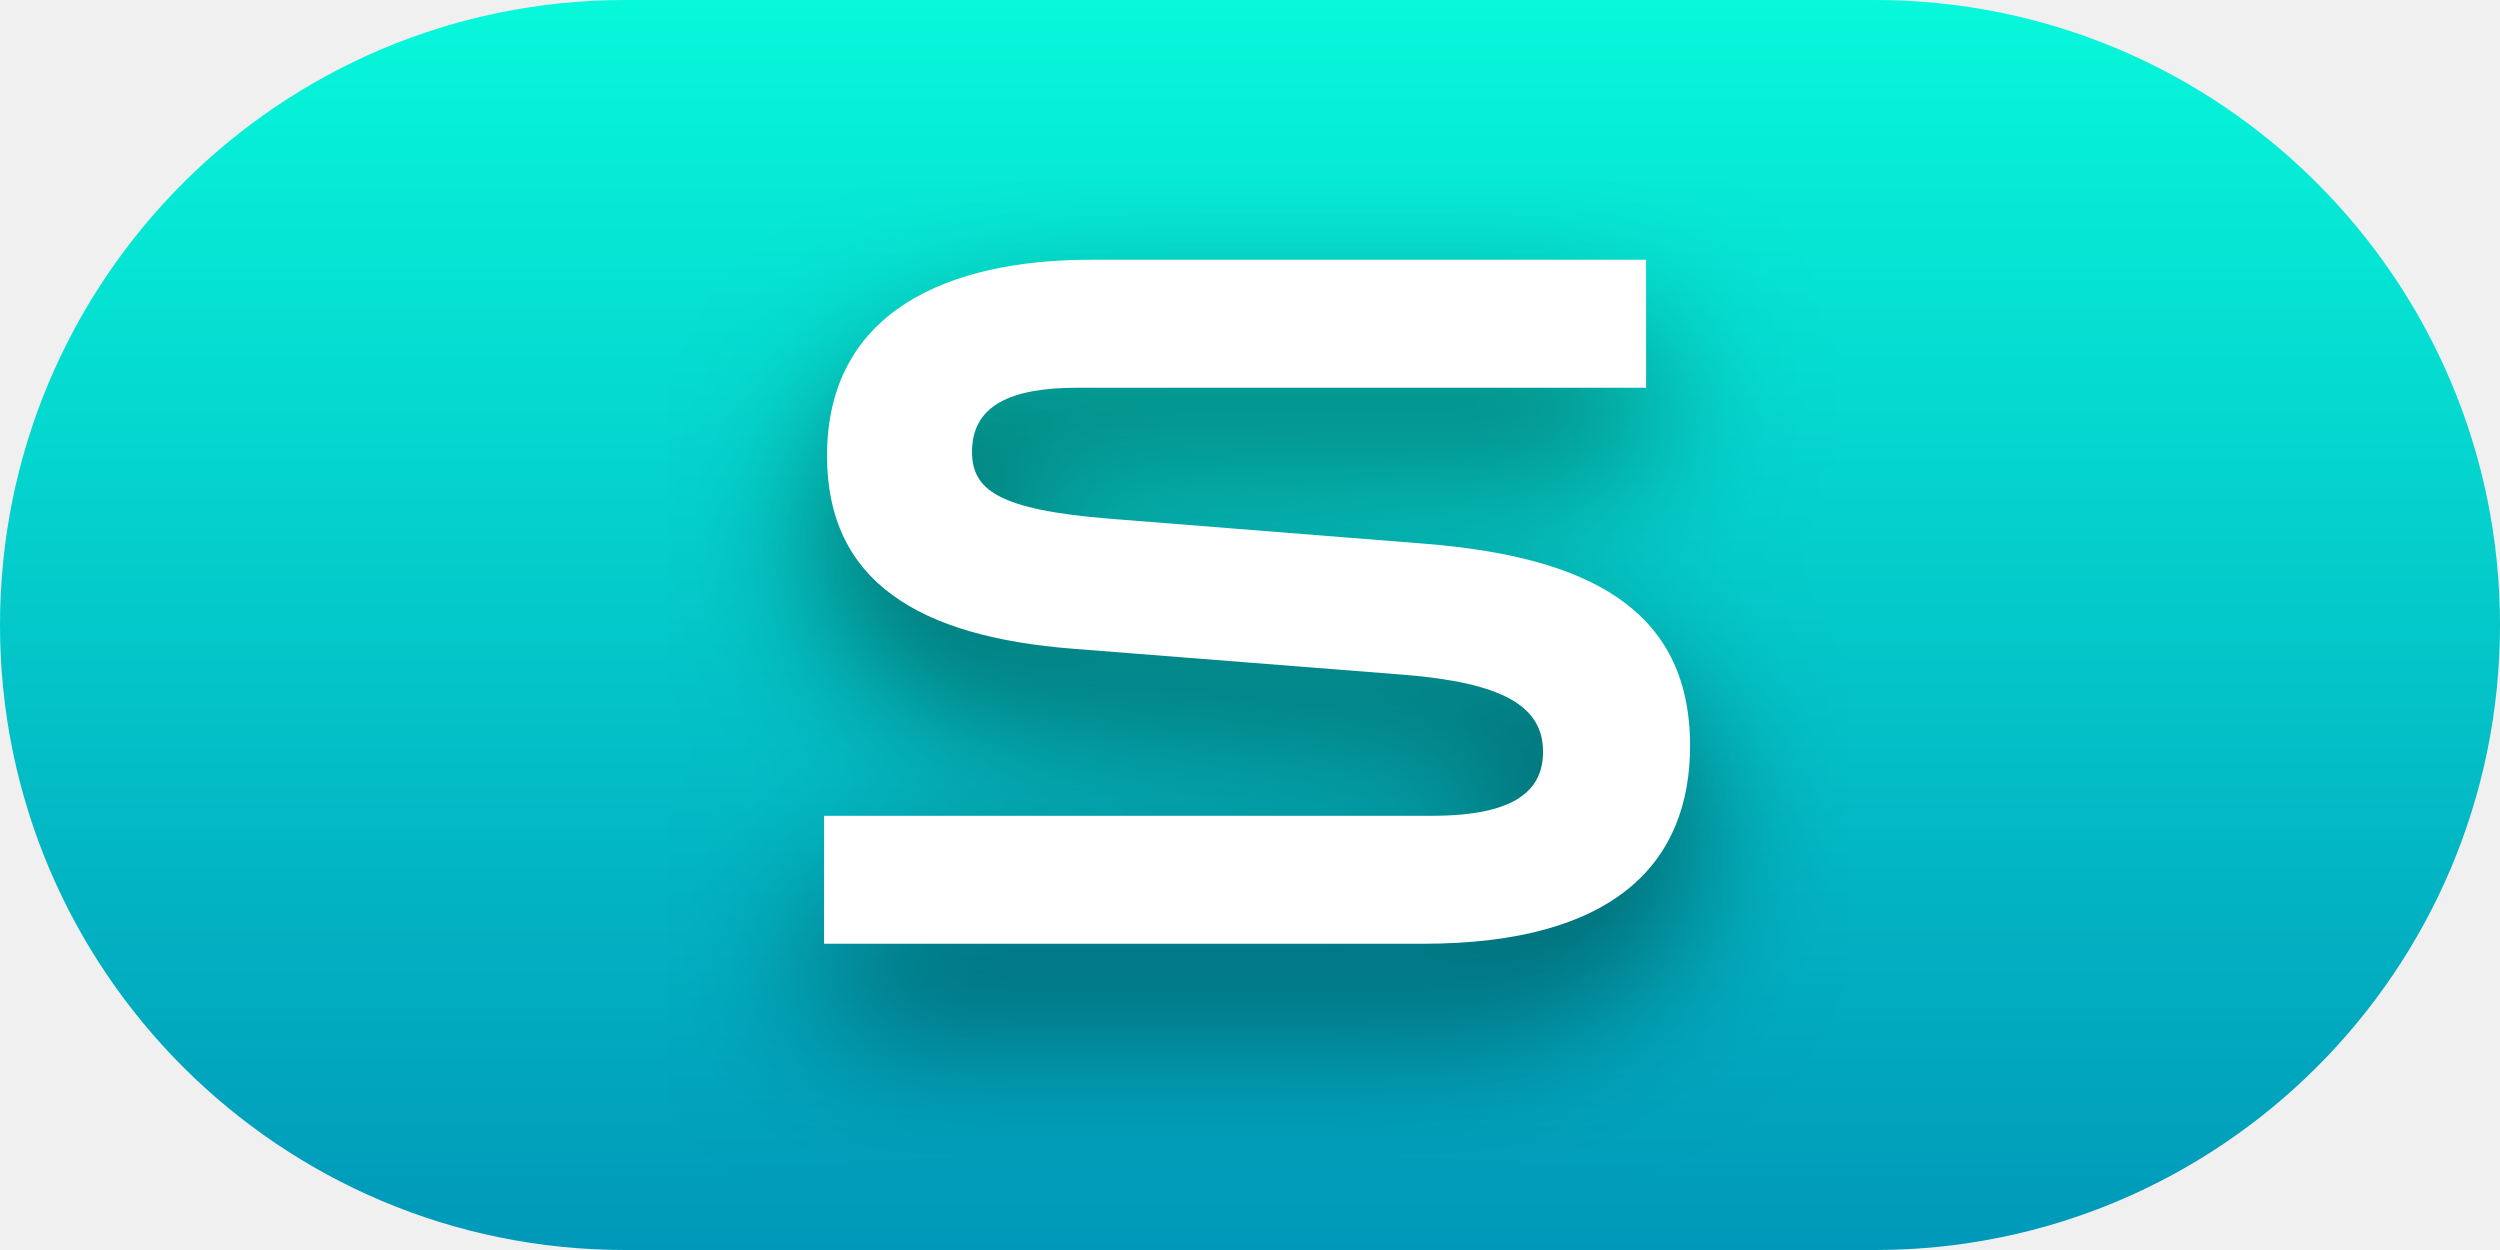
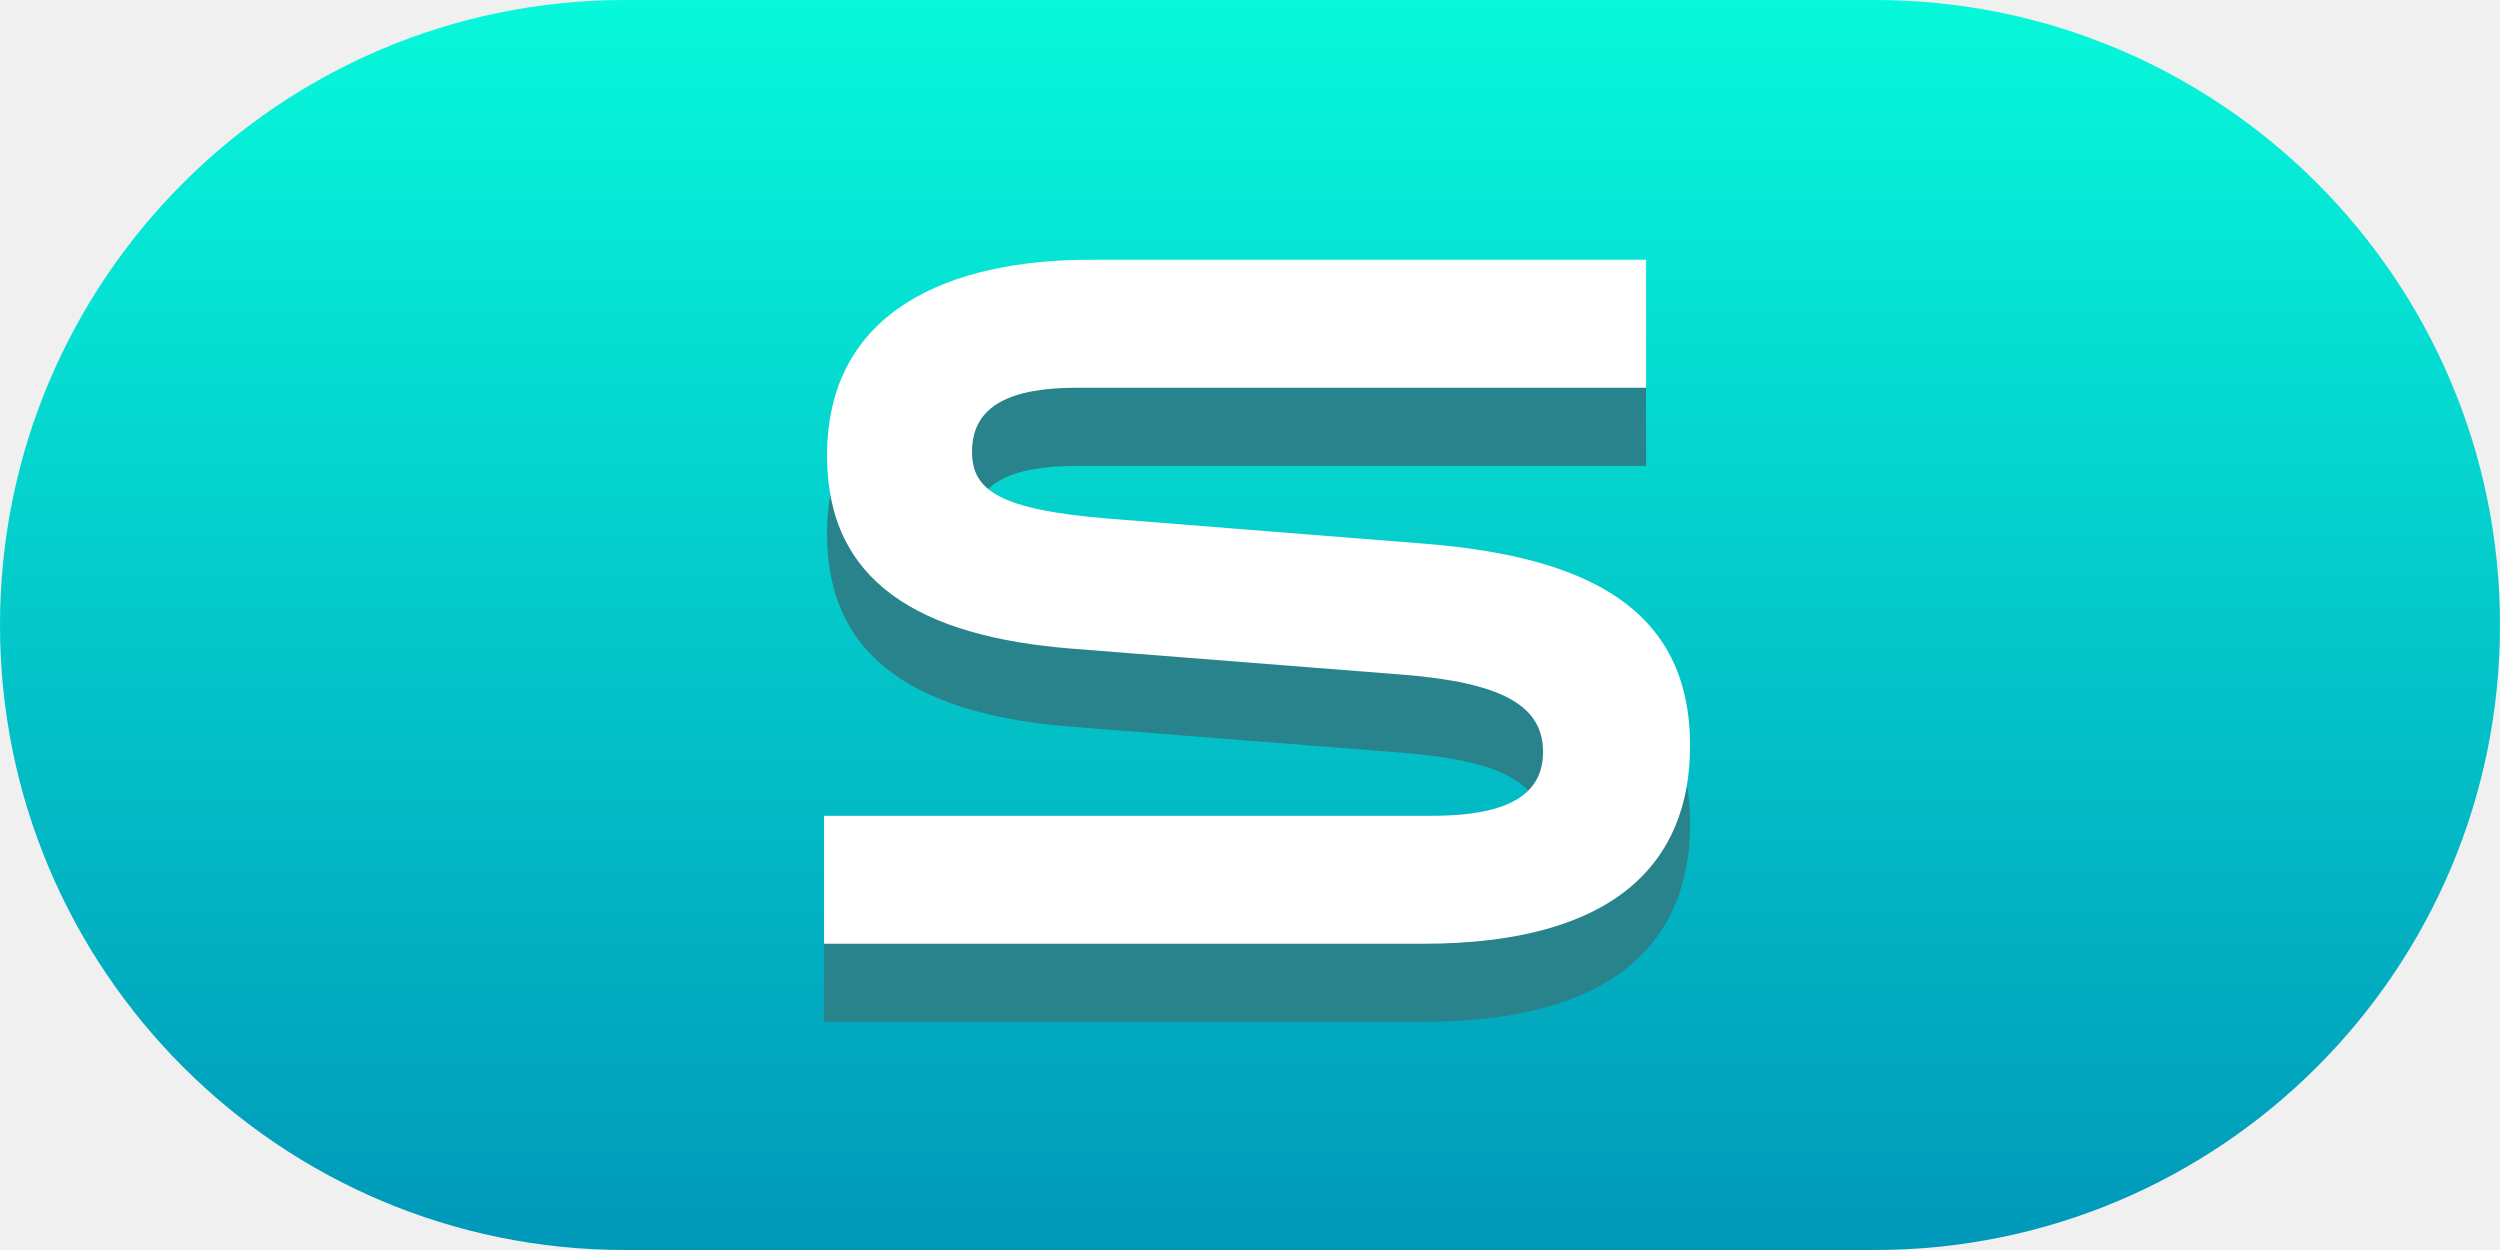
<svg xmlns="http://www.w3.org/2000/svg" width="32" height="16" viewBox="0 0 32 16" fill="none">
-   <rect width="32" height="16" rx="8" fill="url(#paint0_linear)" />
-   <g filter="url(#filter0_d)">
+   <g clip-path="url(#clip0)">
+     <rect width="32" height="16" rx="8" fill="url(#paint0_linear)" />
+     <path d="M10.548 11.442V13.08H18.215C20.686 13.08 21.633 12.03 21.633 10.546C21.633 8.779 20.302 8.126 18.241 7.96L14.209 7.64C12.775 7.525 12.442 7.269 12.442 6.782C12.442 6.194 12.929 5.963 13.786 5.963H21.07V4.325H13.953C12.148 4.325 10.586 4.978 10.586 6.834C10.586 8.446 11.764 9.15 13.735 9.304L17.972 9.637C19.227 9.739 19.751 10.034 19.751 10.623C19.751 11.109 19.406 11.442 18.331 11.442H10.548Z" fill="#29838D" />
    <path d="M10.548 10.442V12.08H18.215C20.686 12.08 21.633 11.03 21.633 9.546C21.633 7.779 20.302 7.126 18.241 6.96L14.209 6.64C12.775 6.525 12.442 6.269 12.442 5.782C12.442 5.194 12.929 4.963 13.786 4.963H21.07V3.325H13.953C12.148 3.325 10.586 3.978 10.586 5.834C10.586 7.446 11.764 8.15 13.735 8.304L17.972 8.637C19.227 8.739 19.751 9.034 19.751 9.622C19.751 10.109 19.406 10.442 18.331 10.442H10.548Z" fill="white" />
  </g>
  <defs>
-     <filter id="filter0_d" x="8.548" y="2.325" width="15.085" height="12.755" filterUnits="userSpaceOnUse" color-interpolation-filters="sRGB">
-       <feFlood flood-opacity="0" result="BackgroundImageFix" />
-       <feColorMatrix in="SourceAlpha" type="matrix" values="0 0 0 0 0 0 0 0 0 0 0 0 0 0 0 0 0 0 127 0" />
-       <feOffset dy="1" />
-       <feGaussianBlur stdDeviation="1" />
-       <feColorMatrix type="matrix" values="0 0 0 0 0 0 0 0 0 0 0 0 0 0 0 0 0 0 0.5 0" />
-       <feBlend mode="normal" in2="BackgroundImageFix" result="effect1_dropShadow" />
-       <feBlend mode="normal" in="SourceGraphic" in2="effect1_dropShadow" result="shape" />
-     </filter>
    <linearGradient id="paint0_linear" x1="16" y1="0" x2="16" y2="16" gradientUnits="userSpaceOnUse">
      <stop stop-color="#07F8DB" />
      <stop offset="1" stop-color="#0098B9" />
    </linearGradient>
+     <clipPath id="clip0">
+       <rect width="32" height="16" fill="white" />
+     </clipPath>
  </defs>
</svg>
